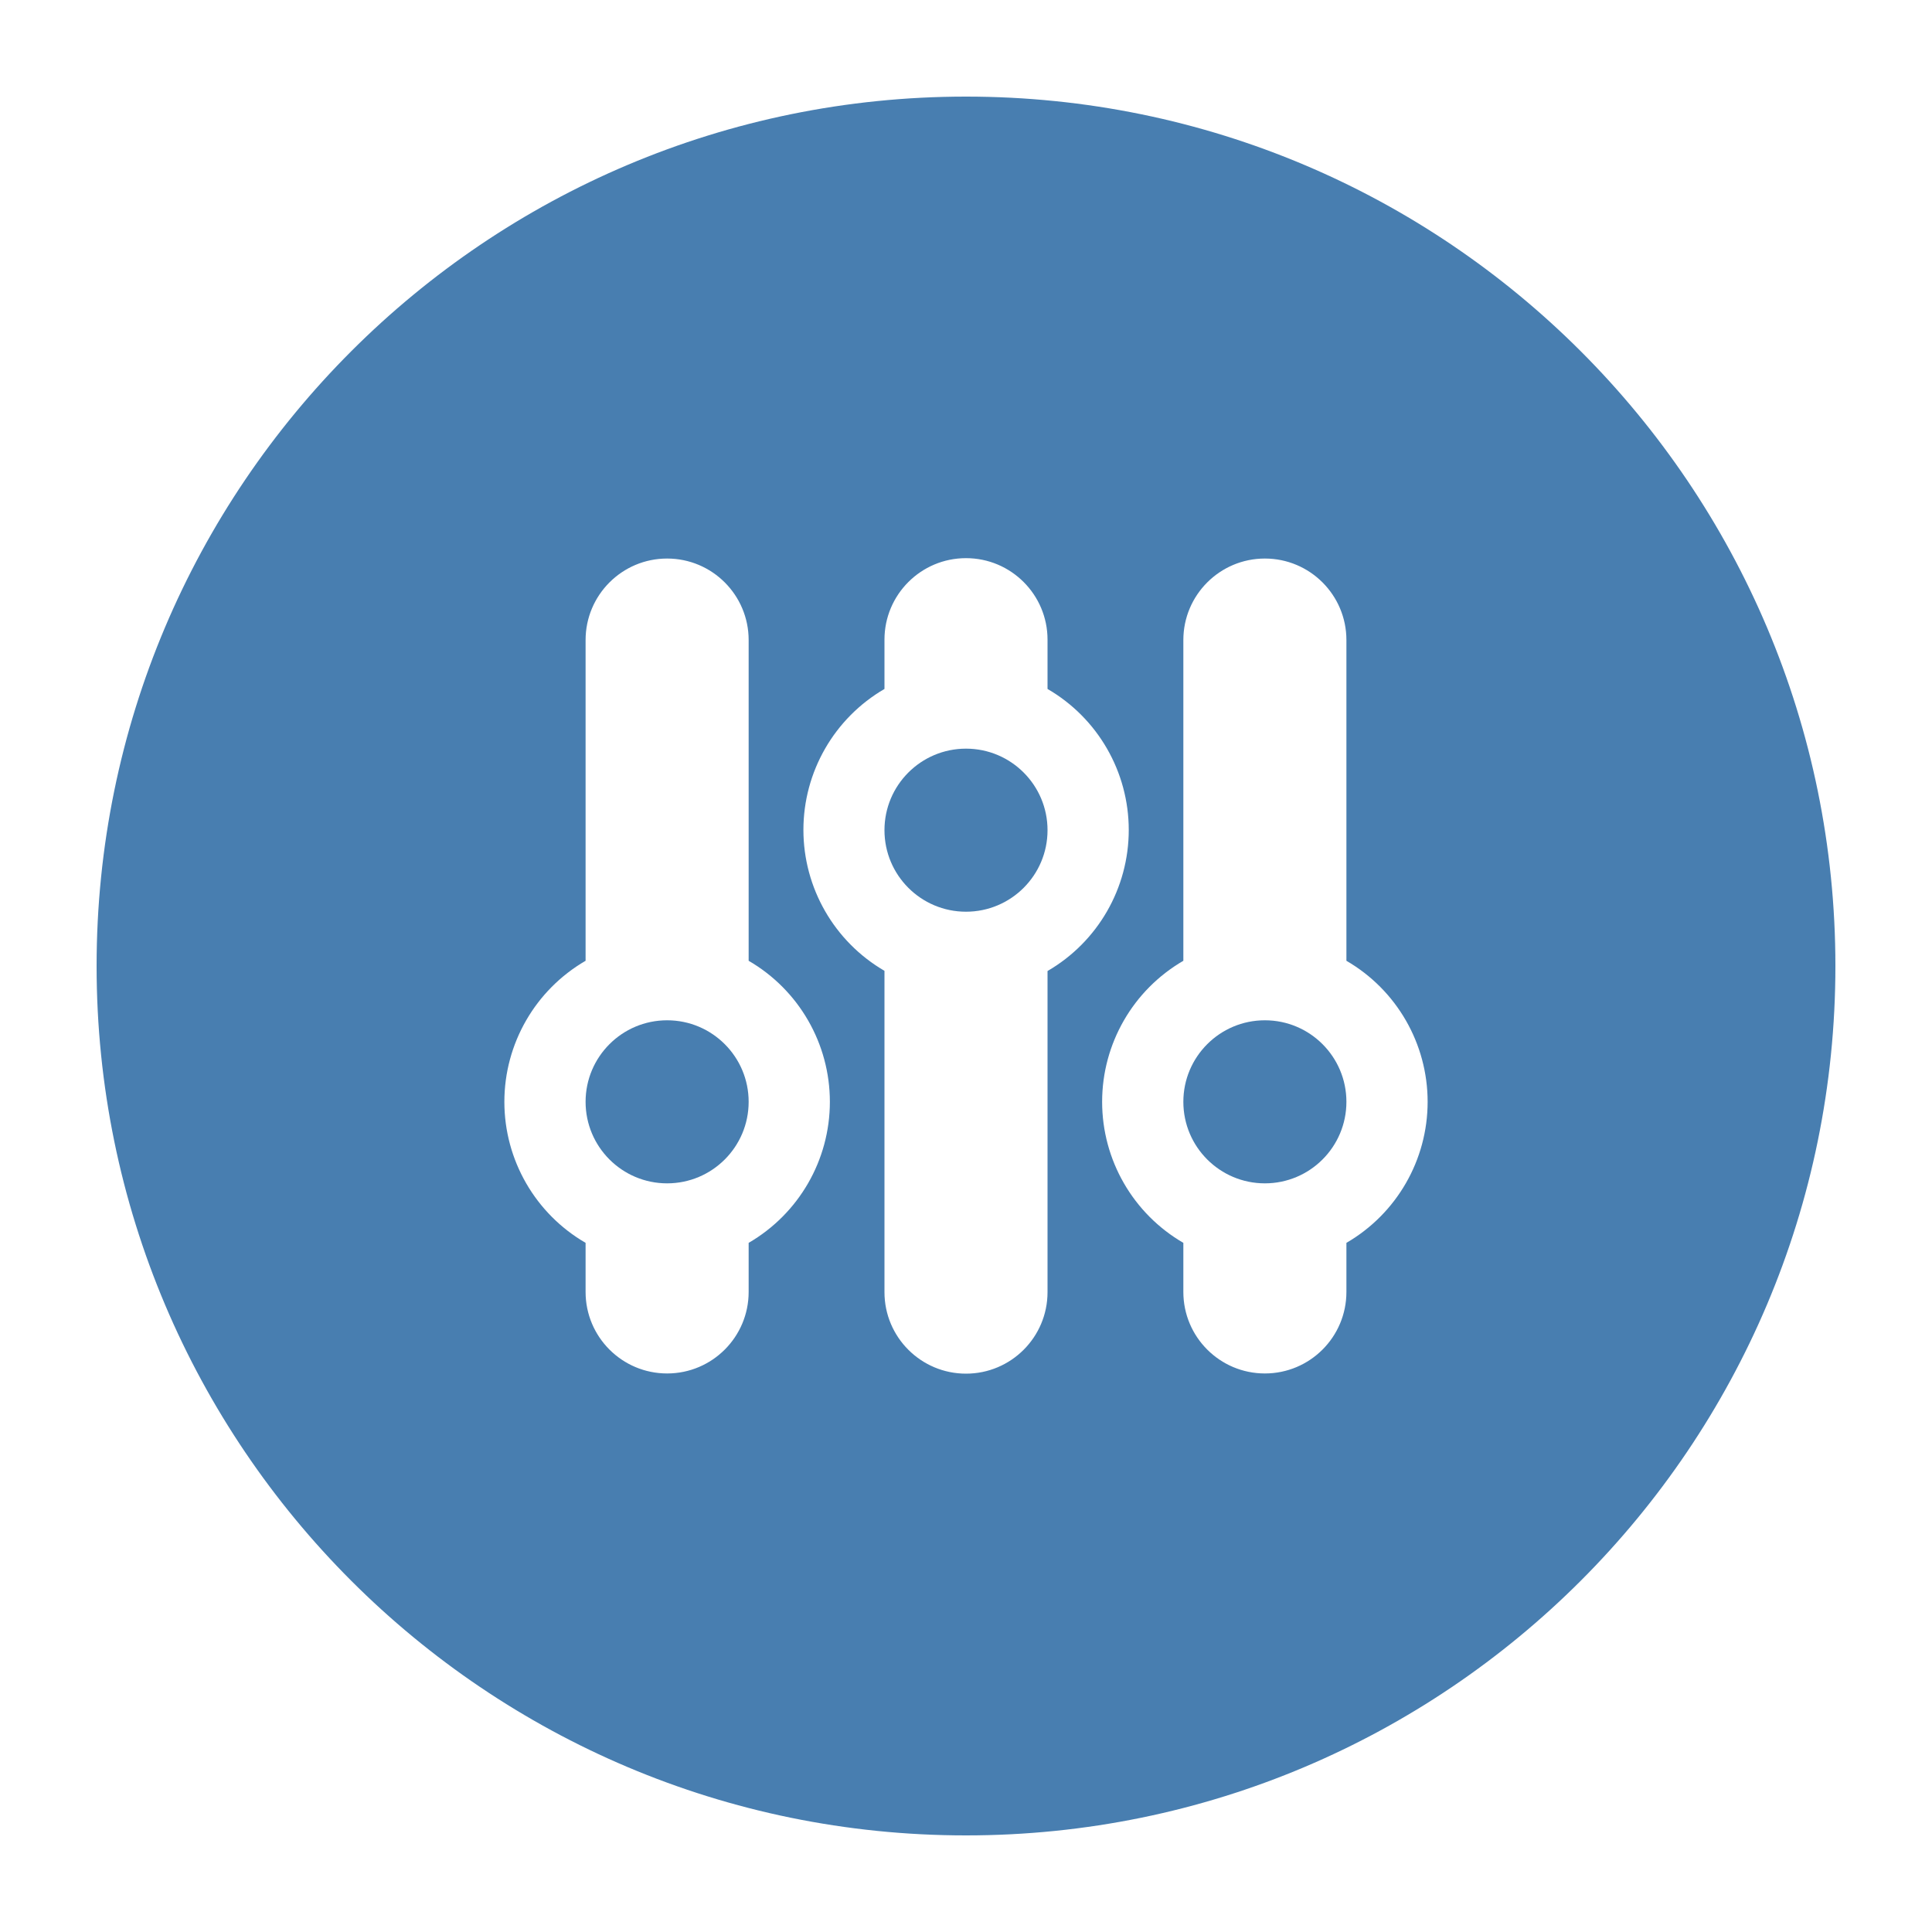
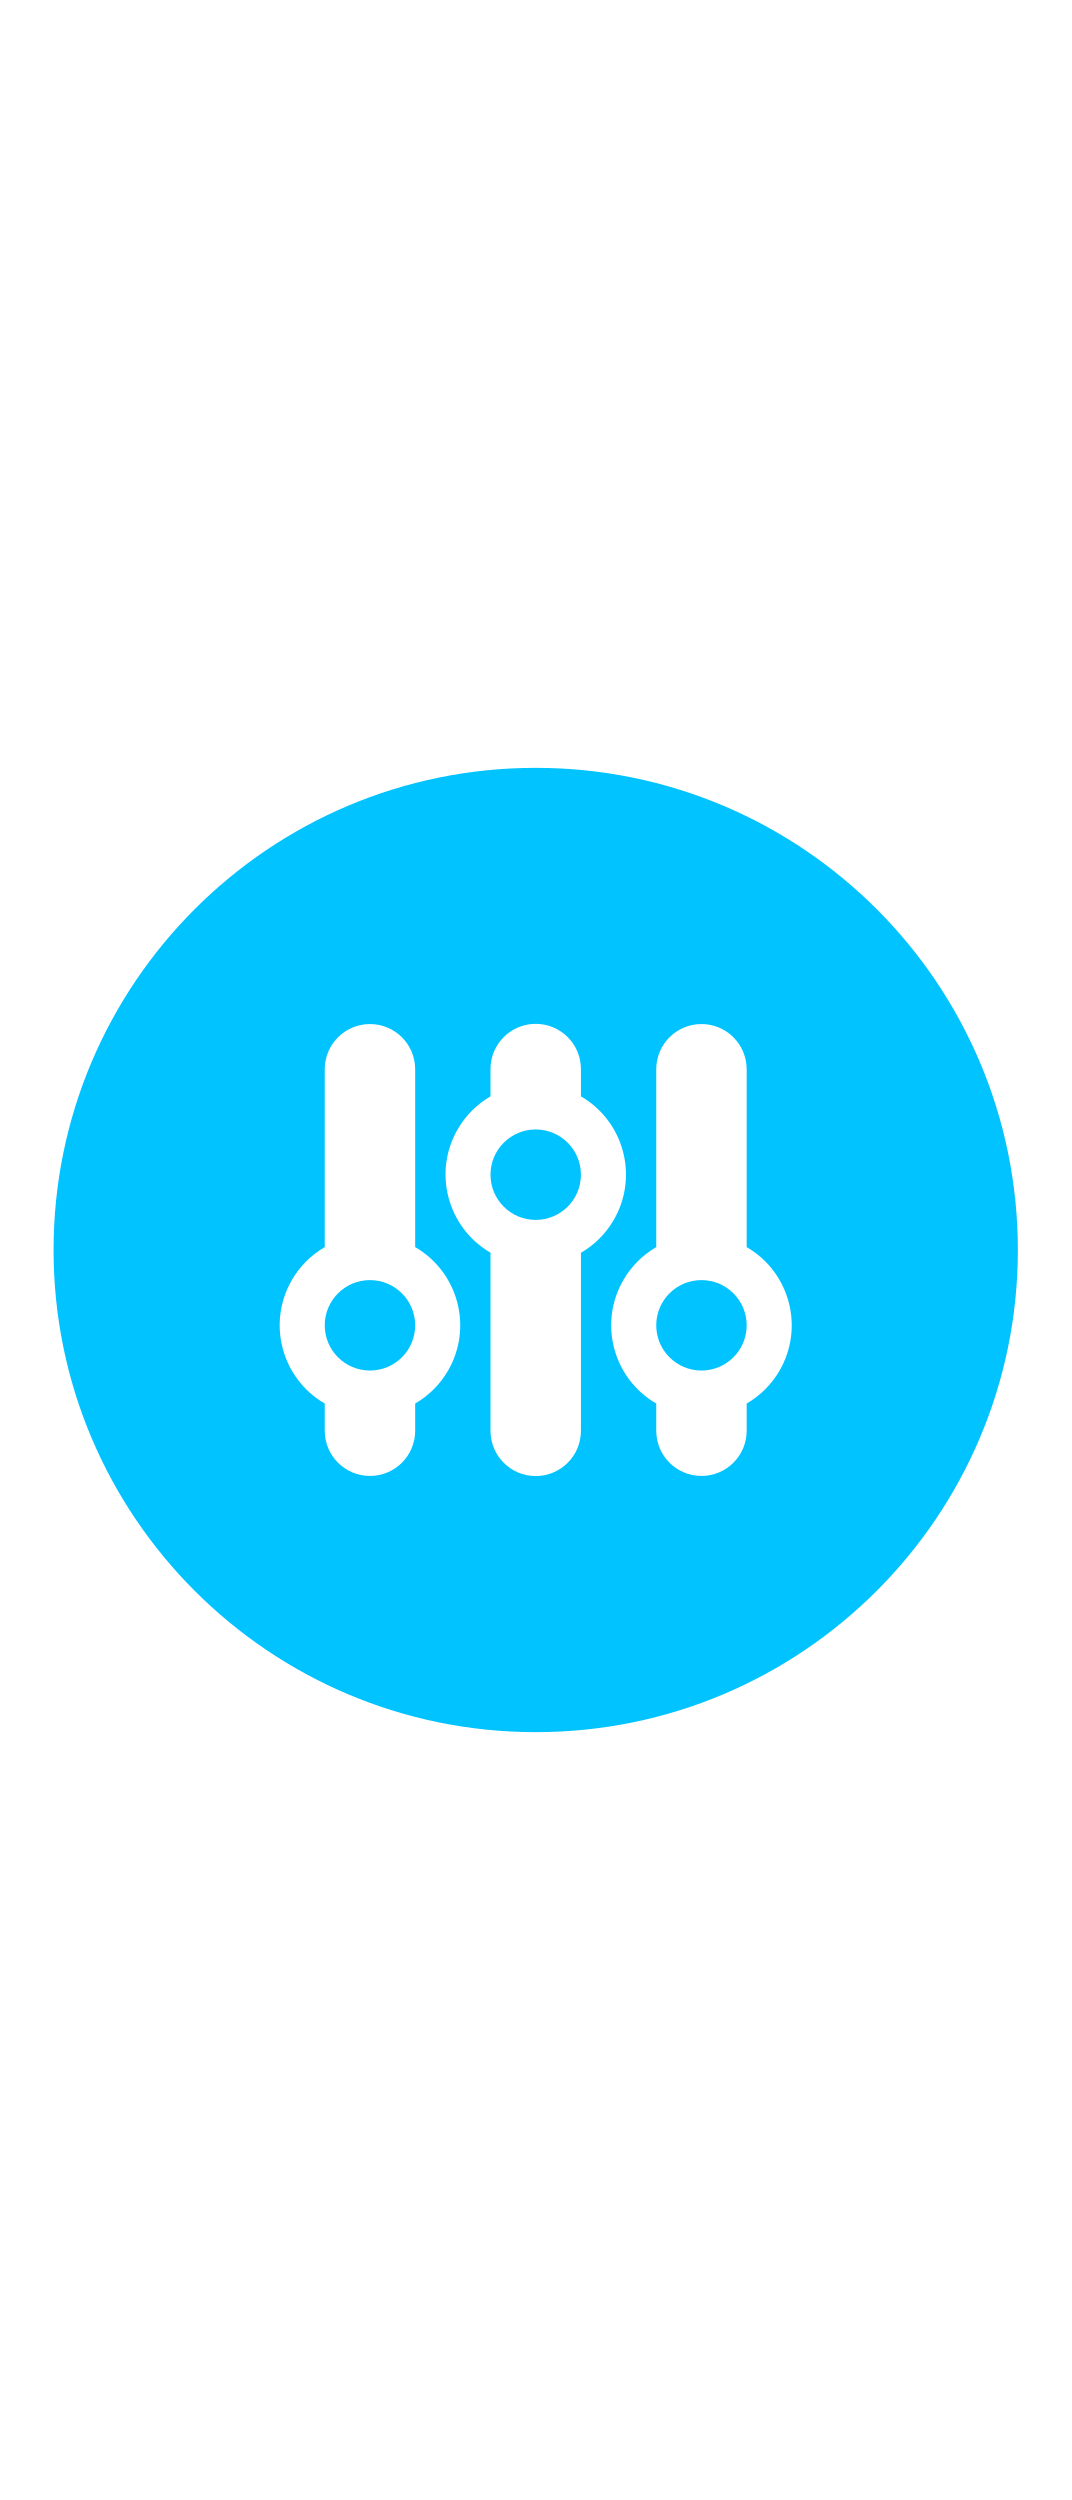
- <svg xmlns="http://www.w3.org/2000/svg" fill="#487eb0" viewBox="0 0 100 100">
-   <path d="M50 5a45 45 0 1 0 0 90 45 45 0 0 0 0-90zM38.75 64.33v2.54a4.22 4.22 0 0 1-8.44 0v-2.54a8.44 8.44 0 0 1 0-14.6v-16.6a4.22 4.22 0 0 1 8.44 0v16.6a8.44 8.44 0 0 1 0 14.6zm15.47-14.07v16.62a4.22 4.22 0 0 1-8.44 0V50.25a8.44 8.44 0 0 1 0-14.59v-2.55a4.22 4.22 0 0 1 8.44 0v2.55a8.44 8.44 0 0 1 0 14.6zm15.47 14.07v2.54a4.22 4.22 0 0 1-8.44 0v-2.54a8.44 8.44 0 0 1 0-14.6v-16.6a4.22 4.22 0 0 1 8.44 0v16.6a8.44 8.44 0 0 1 0 14.6z" />
-   <circle cx="34.53" cy="57.03" r="4.22" />
-   <circle cx="50" cy="42.97" r="4.22" />
-   <circle cx="65.47" cy="57.03" r="4.22" />
+ <svg xmlns="http://www.w3.org/2000/svg" version="1.1" id="Layer_1" x="0px" y="0px" width="864px" height="2016px" viewBox="0 0 864 2016" enable-background="new 0 0 864 2016" xml:space="preserve">
+   <defs id="defs13" />
+   <path fill="#00c3ff" d="M432,619.2c-214.729,0-388.8,174.071-388.8,388.8s174.071,388.8,388.8,388.8s388.8-174.071,388.8-388.8  S646.729,619.2,432,619.2z M334.8,1131.812v21.945c-0.008,20.137-16.339,36.454-36.476,36.445  c-20.125-0.008-36.438-16.32-36.446-36.445v-21.945c-34.833-20.213-46.686-64.838-26.473-99.671  c6.37-10.979,15.495-20.104,26.473-26.474V862.243c0.008-20.137,16.339-36.454,36.476-36.445  c20.125,0.008,36.438,16.32,36.445,36.445v143.424c34.834,20.213,46.687,64.838,26.474,99.671  C354.903,1116.316,345.777,1125.441,334.8,1131.812z M468.461,1010.246v143.598c-0.009,20.137-16.34,36.453-36.477,36.445  c-20.124-0.009-36.437-16.321-36.445-36.445V1010.16c-34.81-20.254-46.609-64.893-26.355-99.702  c6.354-10.92,15.436-20.002,26.355-26.355V862.07c0.009-20.137,16.34-36.454,36.477-36.445c20.124,0.008,36.437,16.32,36.445,36.445  v22.032c34.834,20.213,46.686,64.837,26.473,99.671C488.563,994.751,479.438,1003.876,468.461,1010.246z M602.121,1131.812v21.945  c-0.008,20.137-16.339,36.454-36.476,36.445c-20.125-0.008-36.438-16.32-36.445-36.445v-21.945  c-34.834-20.213-46.687-64.838-26.474-99.671c6.37-10.979,15.496-20.104,26.474-26.474V862.243  c0.008-20.137,16.339-36.454,36.476-36.445c20.125,0.008,36.438,16.32,36.445,36.445v143.424  c34.834,20.213,46.687,64.838,26.474,99.671C622.225,1116.316,613.1,1125.441,602.121,1131.812z" id="path2" style="fill-opacity:1;stroke:none;" />
+   <circle fill="#00c3ff" cx="298.339" cy="1068.739" r="36.461" id="circle4" style="fill-opacity:1;stroke:none;" />
+   <circle fill="#00c3ff" cx="432" cy="947.261" r="36.461" id="circle6" style="fill-opacity:1;stroke:none;" />
+   <circle fill="#00c3ff" cx="565.661" cy="1068.739" r="36.461" id="circle8" style="fill-opacity:1;stroke:none;" />
</svg>
